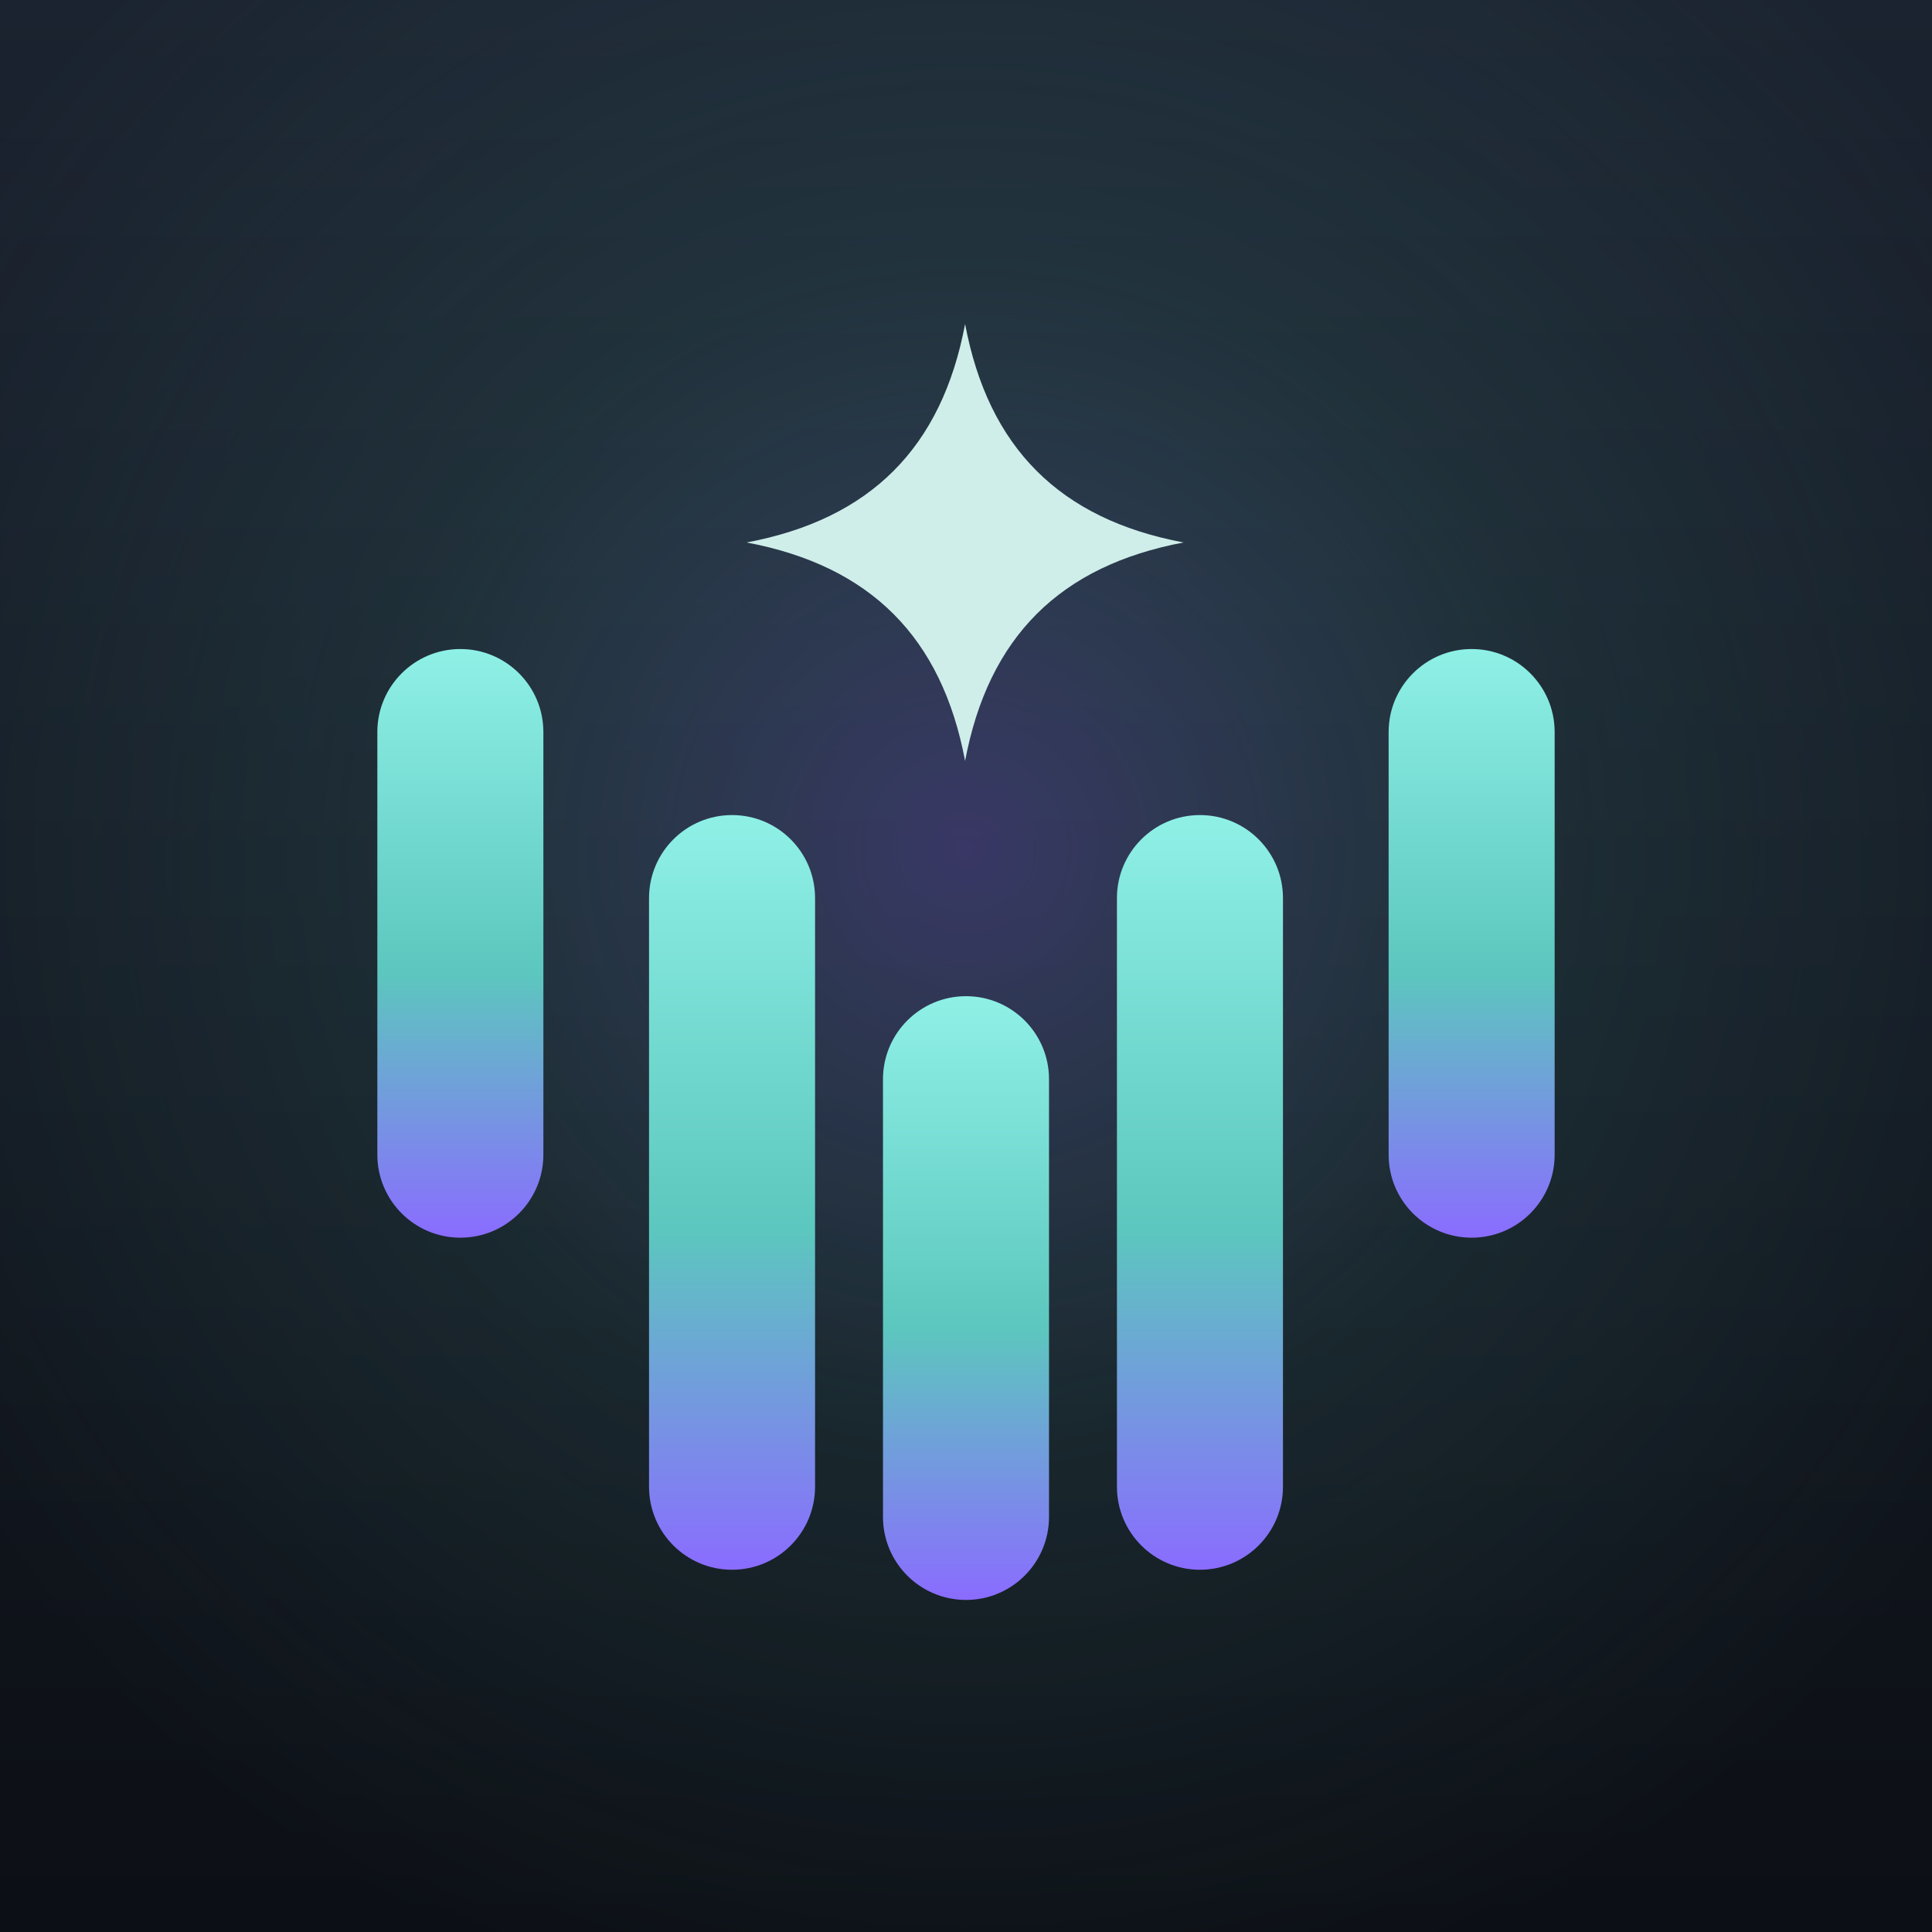
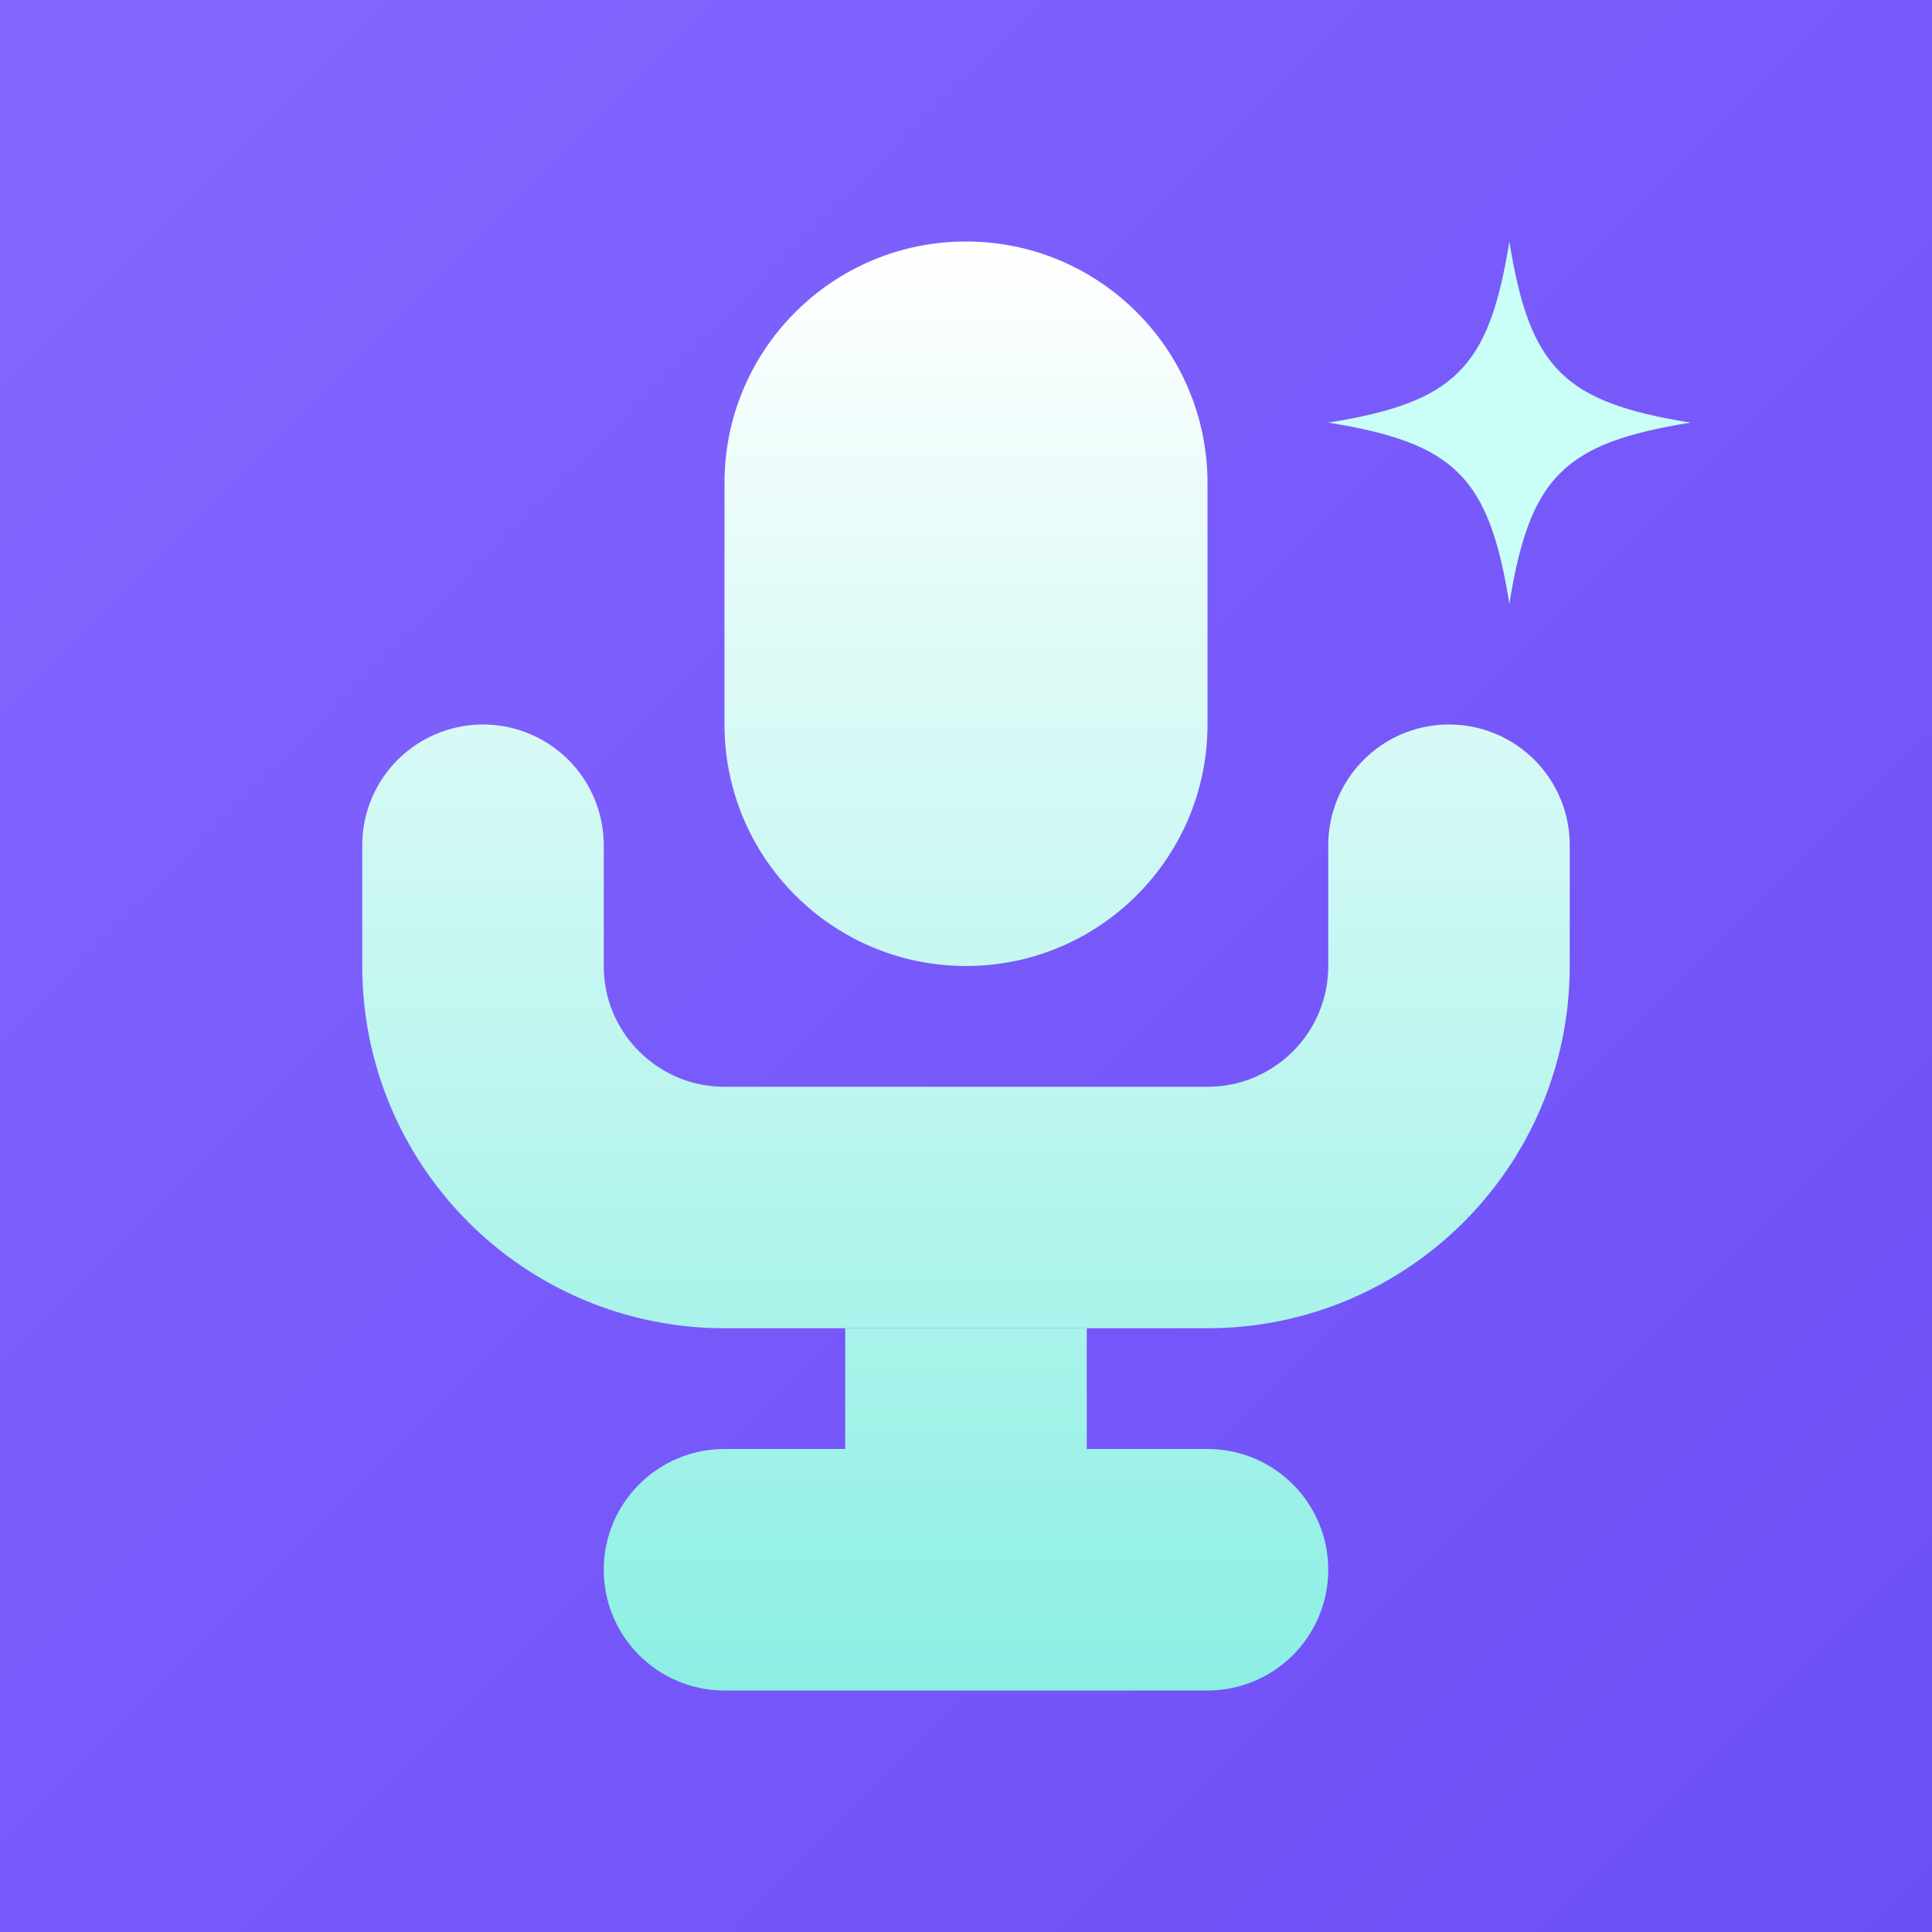
<svg xmlns="http://www.w3.org/2000/svg" width="256" height="256" viewBox="0 0 256 256">
  <defs>
-     <linearGradient id="tileBG" x1="0" y1="0" x2="0" y2="1">
-       <stop offset="0" stop-color="#1b2330" />
-       <stop offset="1" stop-color="#0c0f15" />
+     <linearGradient id="tile" x1="0" y1="0" x2="1" y2="1">
+       <stop offset="0" stop-color="#8466ff" />
+       <stop offset="1" stop-color="#6c4ef6" />
    </linearGradient>
-     <radialGradient id="glowAI" cx="50%" cy="44%" r="62%">
-       <stop offset="0" stop-color="#8f7cff" stop-opacity=".30" />
-       <stop offset="50%" stop-color="#6ad0c8" stop-opacity=".10" />
-       <stop offset="100%" stop-color="#6ad0c8" stop-opacity="0" />
-     </radialGradient>
-     <linearGradient id="aiGradV" x1="0" y1="0" x2="0" y2="1">
-       <stop offset="0" stop-color="#8ff0e6" />
-       <stop offset="55%" stop-color="#5cc7be" />
-       <stop offset="100%" stop-color="#8a6cff" />
+     <linearGradient id="glyph" gradientUnits="userSpaceOnUse" x1="0" y1="32" x2="0" y2="224">
+       <stop offset="0" stop-color="#ffffff" />
+       <stop offset="1" stop-color="#8cefe3" />
    </linearGradient>
  </defs>
-   <rect width="256" height="256" fill="url(#tileBG)" />
-   <rect width="256" height="256" fill="url(#glowAI)" />
-   <g fill="url(#aiGradV)">
-     <rect x="50" y="86" width="22" height="78" rx="11" />
-     <rect x="86" y="108" width="22" height="100" rx="11" />
-     <rect x="117" y="132" width="22" height="80" rx="11" />
-     <rect x="148" y="108" width="22" height="100" rx="11" />
-     <rect x="184" y="86" width="22" height="78" rx="11" />
+   <rect width="256" height="256" fill="url(#tile)" />
+   <g fill="url(#glyph)">
+     <rect x="96" y="32" width="64" height="96" rx="32" />
+     <path d="M64 112 V128 A32 32 0 0 0 96 160 H160 A32 32 0 0 0 192 128 V112" fill="none" stroke="url(#glyph)" stroke-width="32" stroke-linecap="round" />
+     <rect x="112" y="176" width="32" height="32" />
+     <rect x="80" y="192" width="96" height="32" rx="16" />
  </g>
-   <path d="M16 1 C17.6 9.5 22.5 14.4 31 16 C22.5 17.6 17.6 22.5 16 31            C14.4 22.5 9.5 17.6 1 16 C9.5 14.4 14.4 9.5 16 1 Z" fill="#cfeee9" transform="translate(97 41) scale(1.93)" />
+   <path d="M16 0 C17.8 11.2 20.8 14.2 32 16 C20.8 17.8 17.8 20.8 16 32            C14.2 20.8 11.2 17.8 0 16 C11.2 14.2 14.2 11.2 16 0 Z" fill="#c9fff7" transform="translate(176 32) scale(1.5)" />
</svg>
